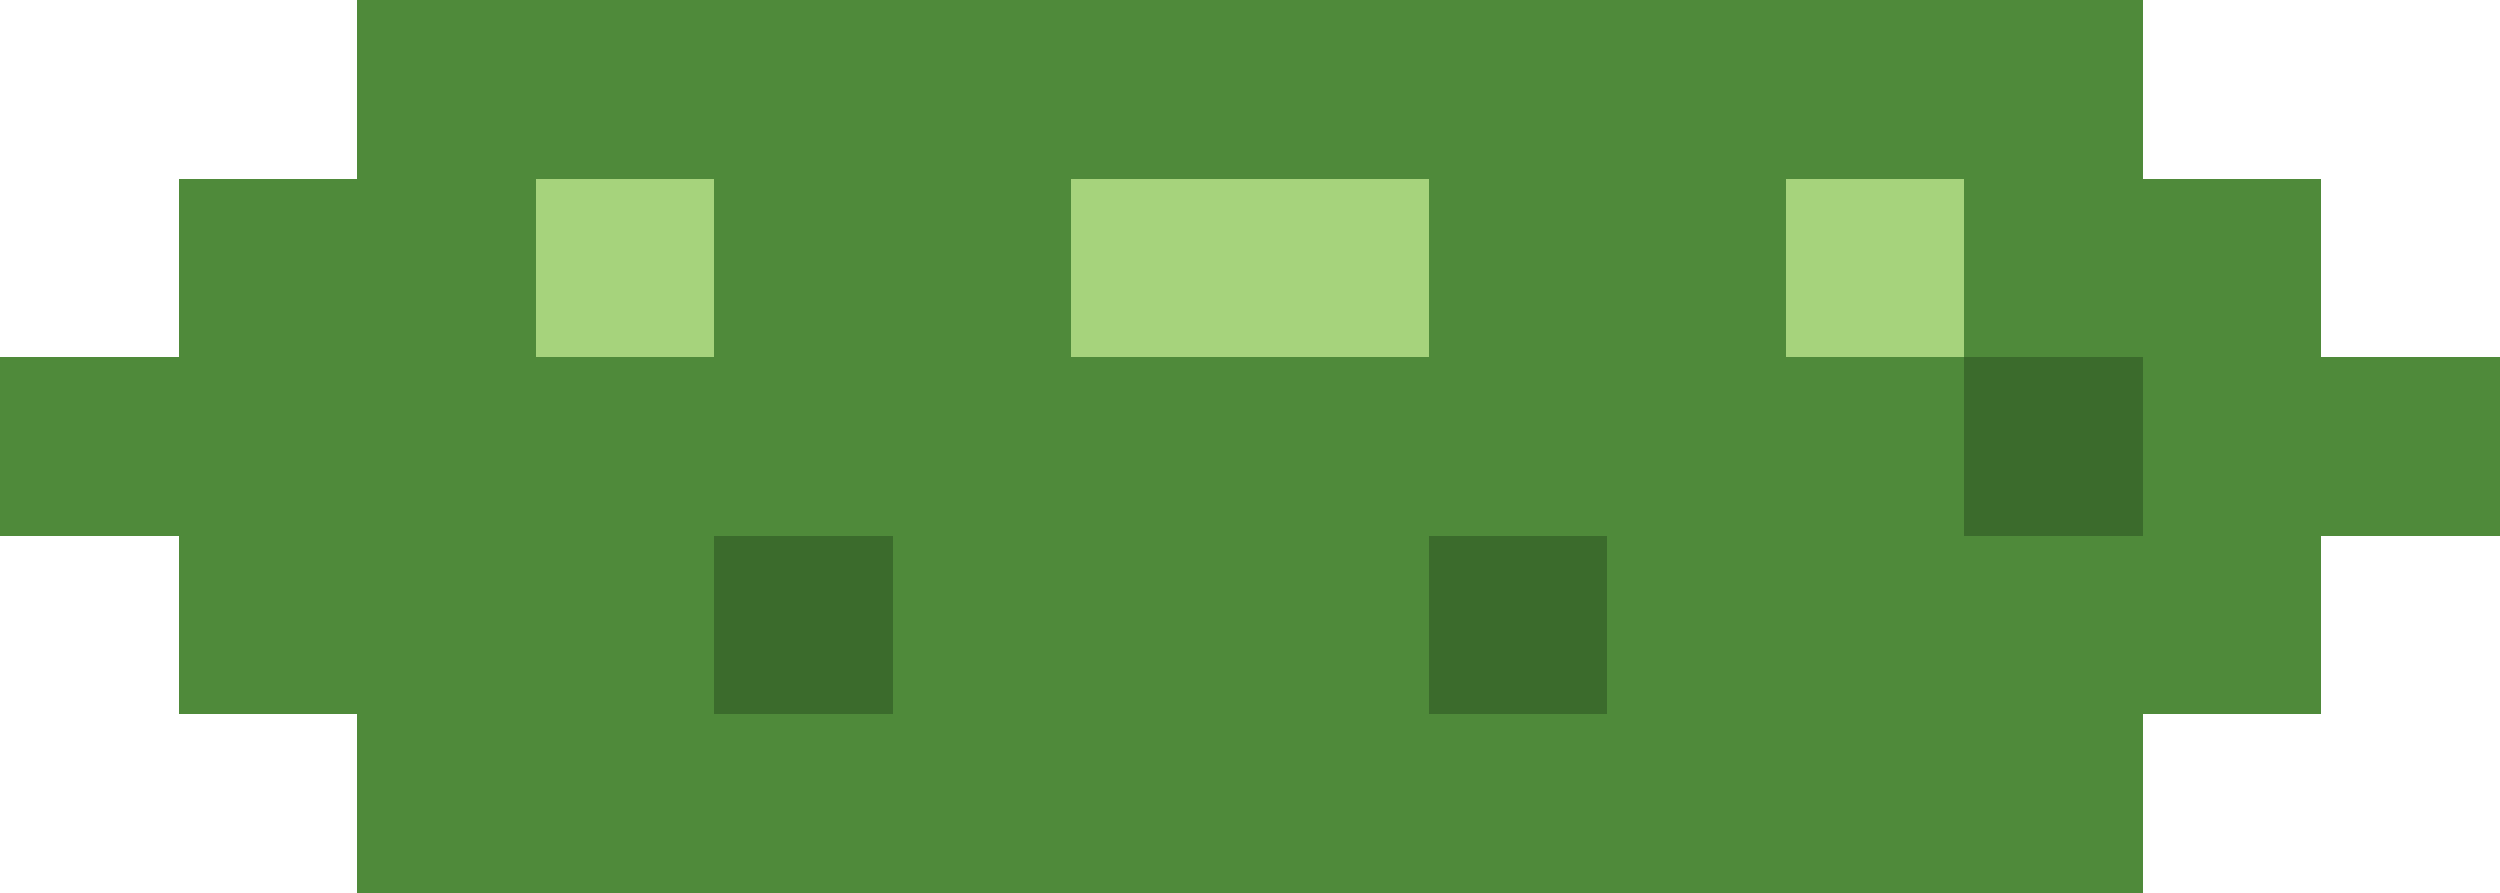
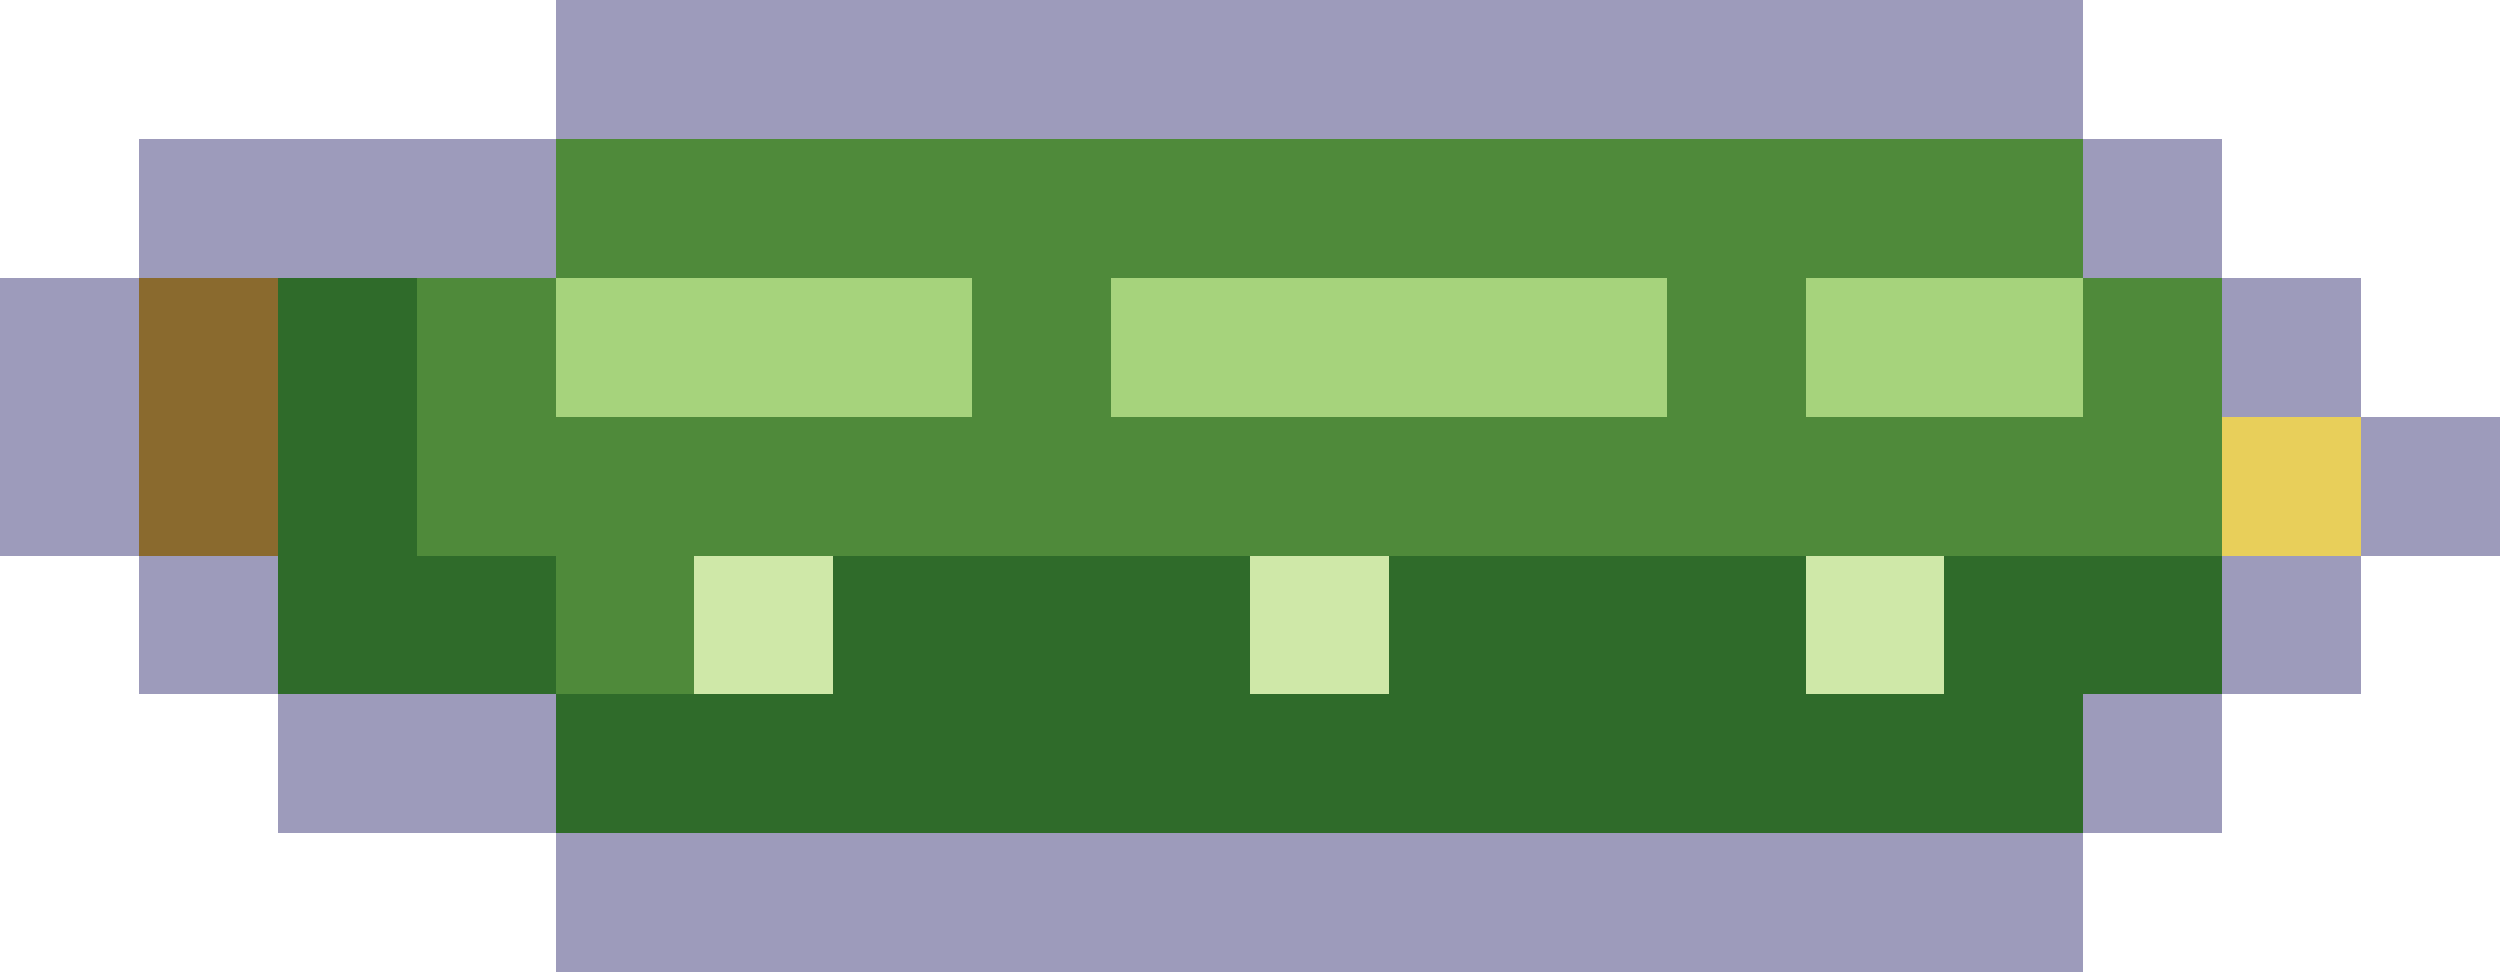
- <svg xmlns="http://www.w3.org/2000/svg" viewBox="0 0 14 5" shape-rendering="crispEdges">
-   <path fill="#4f8a3a" d="M2 0h10v5h-10zM1 1h12v3h-12zM0 2h14v1h-14z" />
-   <path fill="#a6d37c" d="M3 1h1v1h-1zM6 1h2v1h-2zM10 1h1v1h-1z" />
-   <path fill="#3b6b2c" d="M4 3h1v1h-1zM8 3h1v1h-1zM11 2h1v1h-1z" />
+ <svg xmlns="http://www.w3.org/2000/svg" viewBox="0 0 18 7" shape-rendering="crispEdges">
+   <path fill="#9d9bbb" d="M4 0h1v1h-1zM5 0h1v1h-1zM6 0h1v1h-1zM7 0h1v1h-1zM8 0h1v1h-1zM9 0h1v1h-1zM10 0h1v1h-1zM11 0h1v1h-1zM12 0h1v1h-1zM13 0h1v1h-1zM14 0h1v1h-1zM1 1h1v1h-1zM2 1h1v1h-1zM3 1h1v1h-1zM15 1h1v1h-1zM0 2h1v1h-1zM16 2h1v1h-1zM0 3h1v1h-1zM17 3h1v1h-1zM1 4h1v1h-1zM16 4h1v1h-1zM2 5h1v1h-1zM3 5h1v1h-1zM15 5h1v1h-1zM4 6h1v1h-1zM5 6h1v1h-1zM6 6h1v1h-1zM7 6h1v1h-1zM8 6h1v1h-1zM9 6h1v1h-1zM10 6h1v1h-1zM11 6h1v1h-1zM12 6h1v1h-1zM13 6h1v1h-1zM14 6h1v1h-1z" />
+   <path fill="#4f8a3a" d="M4 1h1v1h-1zM5 1h1v1h-1zM6 1h1v1h-1zM7 1h1v1h-1zM8 1h1v1h-1zM9 1h1v1h-1zM10 1h1v1h-1zM11 1h1v1h-1zM12 1h1v1h-1zM13 1h1v1h-1zM14 1h1v1h-1zM3 2h1v1h-1zM7 2h1v1h-1zM12 2h1v1h-1zM15 2h1v1h-1zM3 3h1v1h-1zM4 3h1v1h-1zM5 3h1v1h-1zM6 3h1v1h-1zM7 3h1v1h-1zM8 3h1v1h-1zM9 3h1v1h-1zM10 3h1v1h-1zM11 3h1v1h-1zM12 3h1v1h-1zM13 3h1v1h-1zM14 3h1v1h-1zM15 3h1v1h-1zM4 4h1v1h-1z" />
+   <path fill="#8a6a2e" d="M1 2h1v1h-1zM1 3h1v1h-1z" />
+   <path fill="#2f6b2a" d="M2 2h1v1h-1zM2 3h1v1h-1zM2 4h1v1h-1zM3 4h1v1h-1zM6 4h1v1h-1zM7 4h1v1h-1zM8 4h1v1h-1zM10 4h1v1h-1zM11 4h1v1h-1zM12 4h1v1h-1zM14 4h1v1h-1zM15 4h1v1h-1zM4 5h1v1h-1zM5 5h1v1h-1zM6 5h1v1h-1zM7 5h1v1h-1zM8 5h1v1h-1zM9 5h1v1h-1zM10 5h1v1h-1zM11 5h1v1h-1zM12 5h1v1h-1zM13 5h1v1h-1zM14 5h1v1h-1z" />
+   <path fill="#a6d37c" d="M4 2h1v1h-1zM5 2h1v1h-1zM6 2h1v1h-1zM8 2h1v1h-1zM9 2h1v1h-1zM10 2h1v1h-1zM11 2h1v1h-1zM13 2h1v1h-1zM14 2h1v1h-1z" />
+   <path fill="#e8cf5a" d="M16 3h1v1h-1z" />
+   <path fill="#cfe8a8" d="M5 4h1v1h-1zM9 4h1v1h-1zM13 4h1v1h-1z" />
</svg>
